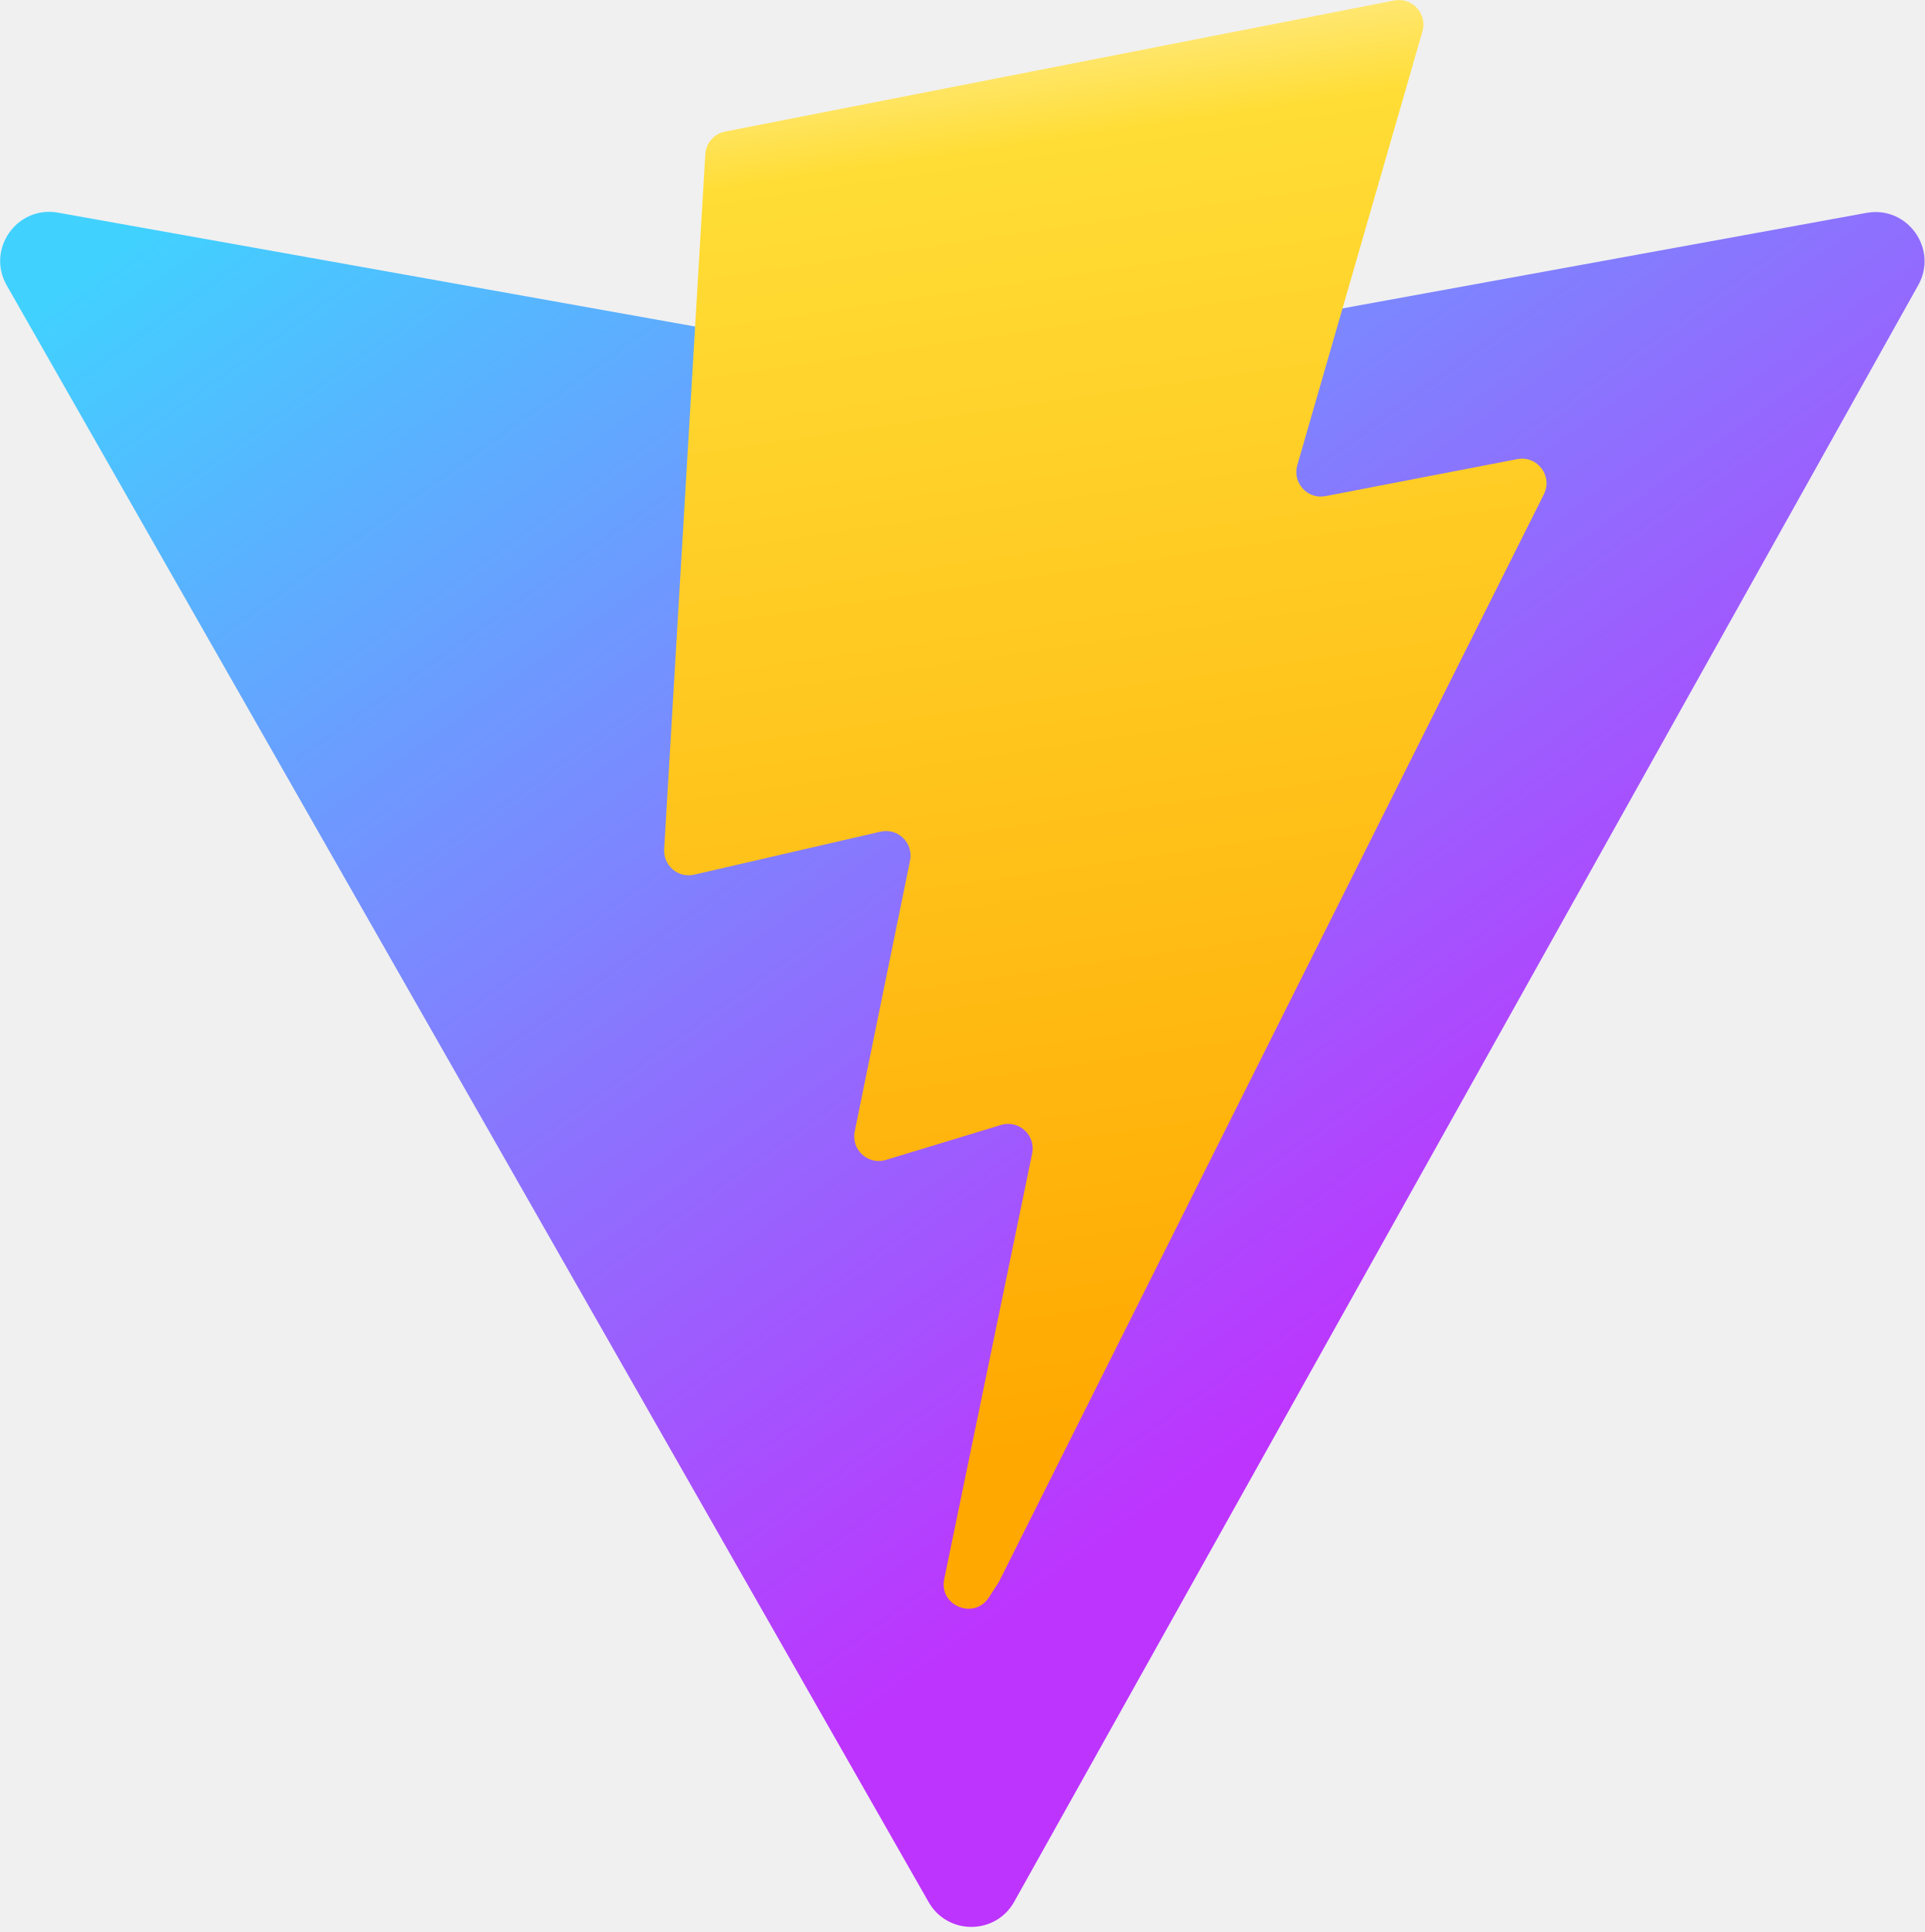
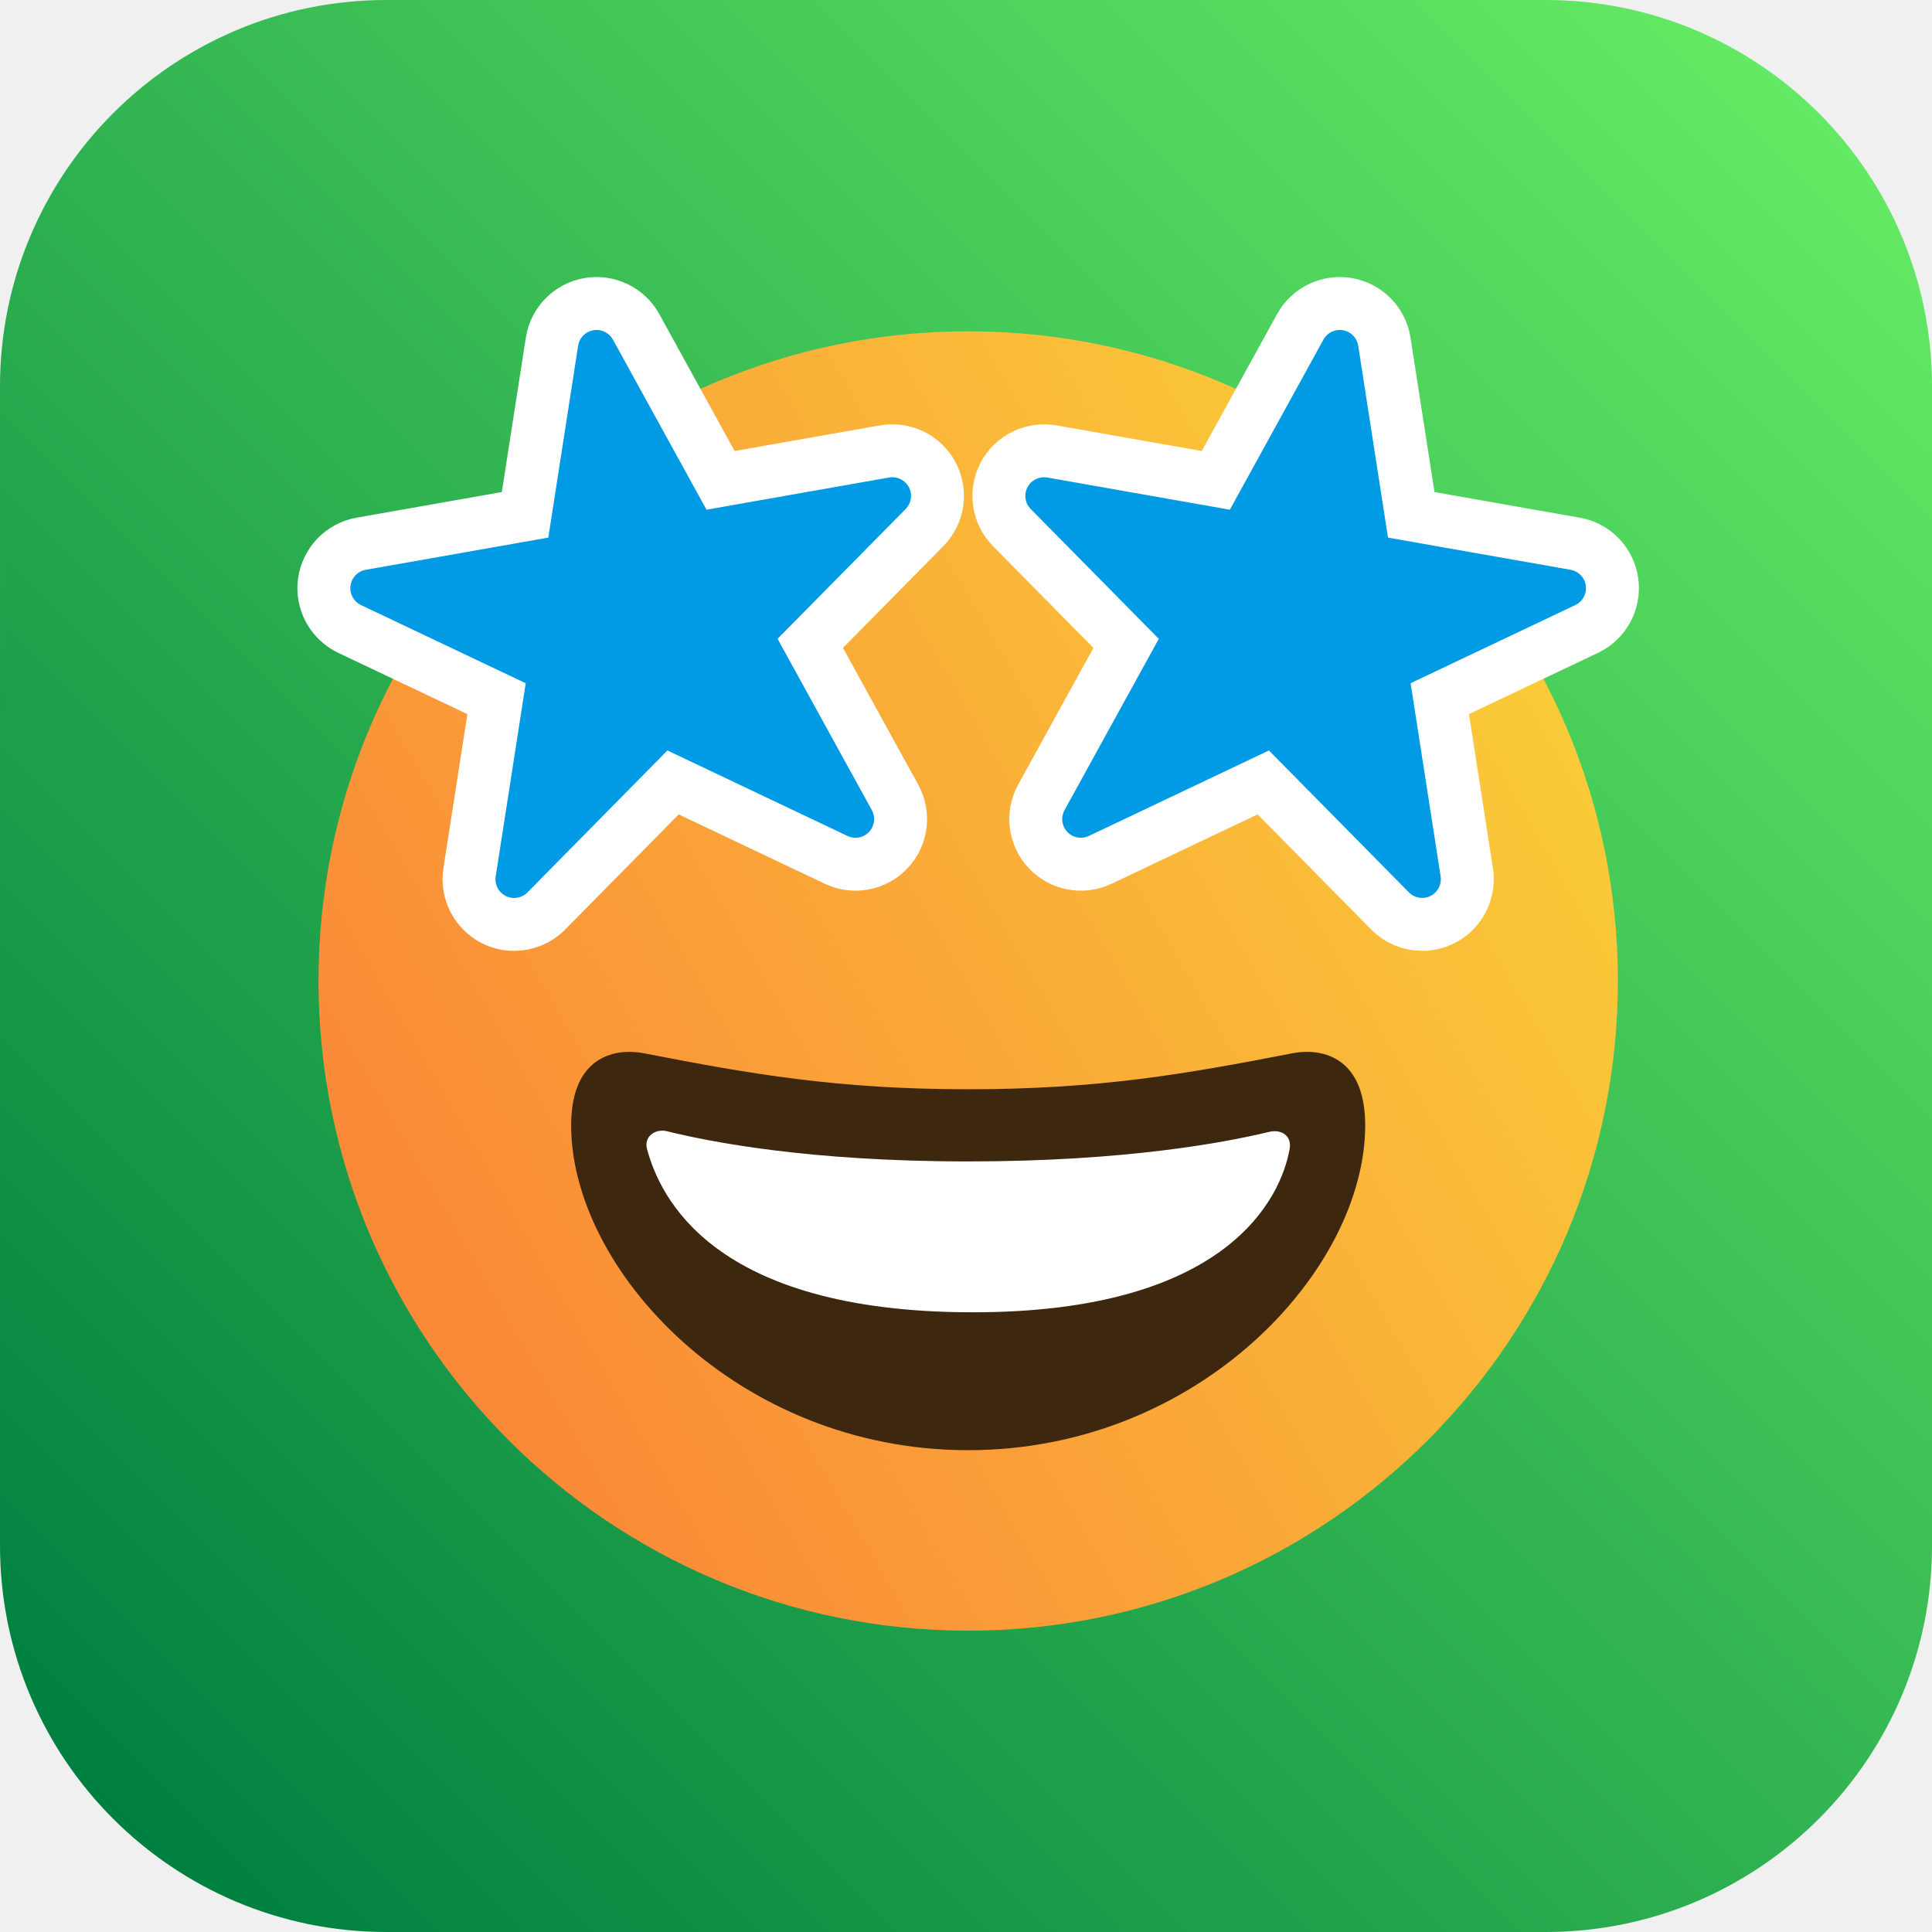
- <svg xmlns="http://www.w3.org/2000/svg" aria-hidden="true" role="img" class="iconify iconify--logos" width="31.88" height="32" preserveAspectRatio="xMidYMid meet" viewBox="0 0 256 257">
-   <defs>
-     <linearGradient id="IconifyId1813088fe1fbc01fb466" x1="-.828%" x2="57.636%" y1="7.652%" y2="78.411%">
-       <stop offset="0%" stop-color="#41D1FF" />
-       <stop offset="100%" stop-color="#BD34FE" />
+ <svg xmlns="http://www.w3.org/2000/svg" xmlns:xlink="http://www.w3.org/1999/xlink" xml:space="preserve" id="svg5" width="250" height="250" version="1.1" viewBox="0 0 66.146 66.146">
+   <defs id="defs2">
+     <linearGradient id="linearGradient23">
+       <stop id="stop22" offset="0" style="stop-color:#008040;stop-opacity:1" />
+       <stop id="stop23" offset="1" style="stop-color:#63e963;stop-opacity:1" />
    </linearGradient>
-     <linearGradient id="IconifyId1813088fe1fbc01fb467" x1="43.376%" x2="50.316%" y1="2.242%" y2="89.03%">
-       <stop offset="0%" stop-color="#FFEA83" />
-       <stop offset="8.333%" stop-color="#FFDD35" />
-       <stop offset="100%" stop-color="#FFA800" />
+     <linearGradient xlink:href="#linearGradient23" id="linearGradient220" x1="211.292" x2="301.672" y1="762.624" y2="672.244" gradientTransform="translate(88.84633 129.9233) scale(.6451905)" gradientUnits="userSpaceOnUse" />
+     <linearGradient id="linearGradient9">
+       <stop id="stop8" offset="0" style="stop-color:#fa8938;stop-opacity:1" />
+       <stop id="stop9" offset="1" style="stop-color:#faca38;stop-opacity:1" />
    </linearGradient>
+     <linearGradient xlink:href="#linearGradient9" id="linearGradient72" x1="11.106" x2="19.155" y1="14.468" y2="9.821" gradientTransform="translate(181.3872 533.1583) scale(4.670535)" gradientUnits="userSpaceOnUse" />
+     <style id="style6568">.cls-2{clip-path:url(#clip-path);fill:#aa392d}.cls-3{fill:#7c211a}.cls-4{fill:#e59973}.cls-5{fill:#2d2d2d}.cls-6{opacity:.2}.cls-7{opacity:.3}.cls-1{fill:none}.st1{stroke-linecap:round}.st2,.st3{stroke-linejoin:round;stroke-miterlimit:10}.st2{fill:none;stroke:#6a83ba;stroke-width:4;stroke-linecap:round}.st3{fill:#8a8aff;stroke:#8a8aff}.st3,.st4,.st5{stroke-width:2;stroke-linecap:round}.st4{fill:#6c3db7;stroke:#6c3db7;stroke-linejoin:round;stroke-miterlimit:10}.st5{fill:#a576ff;stroke:#a576ff}.st5,.st6,.st7{stroke-linejoin:round;stroke-miterlimit:10}.st6{fill:#f2bb41;stroke:#f2bb41;stroke-width:2;stroke-linecap:round}.st7{fill:#e08838;stroke:#e08838}.st7,.st8,.st9{stroke-width:2;stroke-linecap:round}.st8{fill:#1f992a;stroke:#1f992a;stroke-linejoin:round;stroke-miterlimit:10}.st9{fill:#5ec11e;stroke:#5ec11e}.st10,.st11,.st9{stroke-linejoin:round;stroke-miterlimit:10}.st10{fill:#e3faff;stroke:#e3faff;stroke-width:2;stroke-linecap:round}.st11{fill:#ff5093;stroke:#ff5093}.st11,.st12,.st13{stroke-width:2;stroke-linecap:round}.st12{fill:#b7257f;stroke:#b7257f;stroke-linejoin:round;stroke-miterlimit:10}.st13{fill:#5189e5;stroke:#5189e5}.st13,.st14,.st15{stroke-linejoin:round;stroke-miterlimit:10}.st14{fill:#6ebaff;stroke:#6ebaff;stroke-width:2;stroke-linecap:round}.st15{fill:#edd977;stroke:#edd977}.st15,.st16,.st17{stroke-width:2;stroke-linecap:round}.st16{fill:#8c43ff;stroke:#8c43ff;stroke-linejoin:round;stroke-miterlimit:10}.st17{fill:#5252ba;stroke:#5252ba}.st0,.st1,.st17,.st18,.st19{stroke-linejoin:round;stroke-miterlimit:10}.st18{fill:none;stroke:#e3faff;stroke-width:4;stroke-linecap:round}.st0,.st1,.st19{stroke-width:2}.st19{fill:#354c75;stroke:#354c75;stroke-linecap:round}.st0,.st1{stroke:#000}.st1{fill:#454545}.st0{stroke-linecap:round}.linesandangles_een{fill:#111918}.st0{fill:#000}</style>
  </defs>
-   <path fill="url(#IconifyId1813088fe1fbc01fb466)" d="M255.153 37.938L134.897 252.976c-2.483 4.44-8.862 4.466-11.382.048L.875 37.958c-2.746-4.814 1.371-10.646 6.827-9.67l120.385 21.517a6.537 6.537 0 0 0 2.322-.004l117.867-21.483c5.438-.991 9.574 4.796 6.877 9.62Z" />
-   <path fill="url(#IconifyId1813088fe1fbc01fb467)" d="M185.432.063L96.44 17.501a3.268 3.268 0 0 0-2.634 3.014l-5.474 92.456a3.268 3.268 0 0 0 3.997 3.378l24.777-5.718c2.318-.535 4.413 1.507 3.936 3.838l-7.361 36.047c-.495 2.426 1.782 4.5 4.151 3.78l15.304-4.649c2.372-.72 4.652 1.36 4.15 3.788l-11.698 56.621c-.732 3.542 3.979 5.473 5.943 2.437l1.313-2.028l72.516-144.72c1.215-2.423-.88-5.186-3.54-4.672l-25.505 4.922c-2.396.462-4.435-1.77-3.759-4.114l16.646-57.705c.677-2.35-1.37-4.583-3.769-4.113Z" />
+   <g id="layer1" transform="translate(-220.3618 -558.8379)">
+     <rect id="rect219" width="66.146" height="66.146" x="220.362" y="558.838" rx="13.229" ry="13.229" style="fill:url(#linearGradient220);fill-opacity:1;stroke-width:4.147" />
+     <path id="path54" fill="#ffcc4d" d="M275.753 592.424c0 12.285-9.959 22.243-22.243 22.243-12.285 0-22.243-9.959-22.243-22.243s9.959-22.243 22.243-22.243c12.285 0 22.243 9.959 22.243 22.243" style="fill:url(#linearGradient72);fill-opacity:1;stroke:#fff;stroke-width:0;stroke-miterlimit:4;stroke-dasharray:none;stroke-opacity:1" />
+     <path id="path55" fill="#664500" d="M253.509 596.131c-4.477 0-7.448-.521-11.122-1.236-.839-.162-2.471 0-2.471 2.471 0 4.943 5.678 11.122 13.593 11.122 7.914 0 13.593-6.179 13.593-11.122 0-2.471-1.632-2.635-2.471-2.471-3.674.714-6.645 1.236-11.122 1.236z" style="fill:#3e270f;fill-opacity:1;stroke:none;stroke-width:0;stroke-miterlimit:4;stroke-dasharray:none" />
+     <path id="path56" fill="#fff" d="M243.214 597.572c1.422.351 4.8 1.03 10.295 1.03 5.356 0 8.777-.645 10.264-1.003.483-.129.815.148.744.562-.285 1.657-2.091 5.606-10.842 5.606-8.96 0-10.732-3.99-11.161-5.591-.116-.434.294-.713.7-.604z" style="stroke-width:0;stroke-miterlimit:4;stroke-dasharray:none" />
+     <path id="path57" fill="#e95f28" d="m250.645 574.294-5.613.99-2.892-5.256c-.319-.58-.974-.89-1.621-.776-.651.115-1.158.631-1.259 1.284l-.921 5.928-5.613.99c-.661.116-1.171.649-1.262 1.315-.09.666.261 1.314.869 1.603l5.029 2.387-.924 5.946c-.103.662.234 1.315.832 1.618.221.111.458.164.695.164.404 0 .803-.158 1.101-.46l4.34-4.401 5.583 2.651c.606.287 1.327.152 1.787-.336.46-.488.551-1.216.229-1.803l-2.902-5.274 3.911-3.964c.472-.478.58-1.207.268-1.803-.314-.596-.98-.918-1.637-.803zm5.729 0 5.613.99 2.892-5.256c.319-.58.974-.89 1.621-.776.65.115 1.157.631 1.258 1.284l.921 5.928 5.613.99c.662.116 1.173.648 1.262 1.314.089.666-.261 1.314-.869 1.603l-5.029 2.387.924 5.946c.103.662-.234 1.315-.832 1.618-.221.111-.458.164-.694.164-.404 0-.803-.158-1.101-.46l-4.34-4.4-5.583 2.651c-.606.287-1.327.152-1.787-.336-.46-.488-.551-1.216-.229-1.803l2.902-5.273-3.911-3.964c-.472-.478-.58-1.207-.268-1.803.315-.596.981-.918 1.639-.803z" style="fill:#009ae5;fill-opacity:1;stroke:#fff;stroke-width:1.812;stroke-miterlimit:4;stroke-dasharray:none;stroke-opacity:1" />
+   </g>
</svg>
